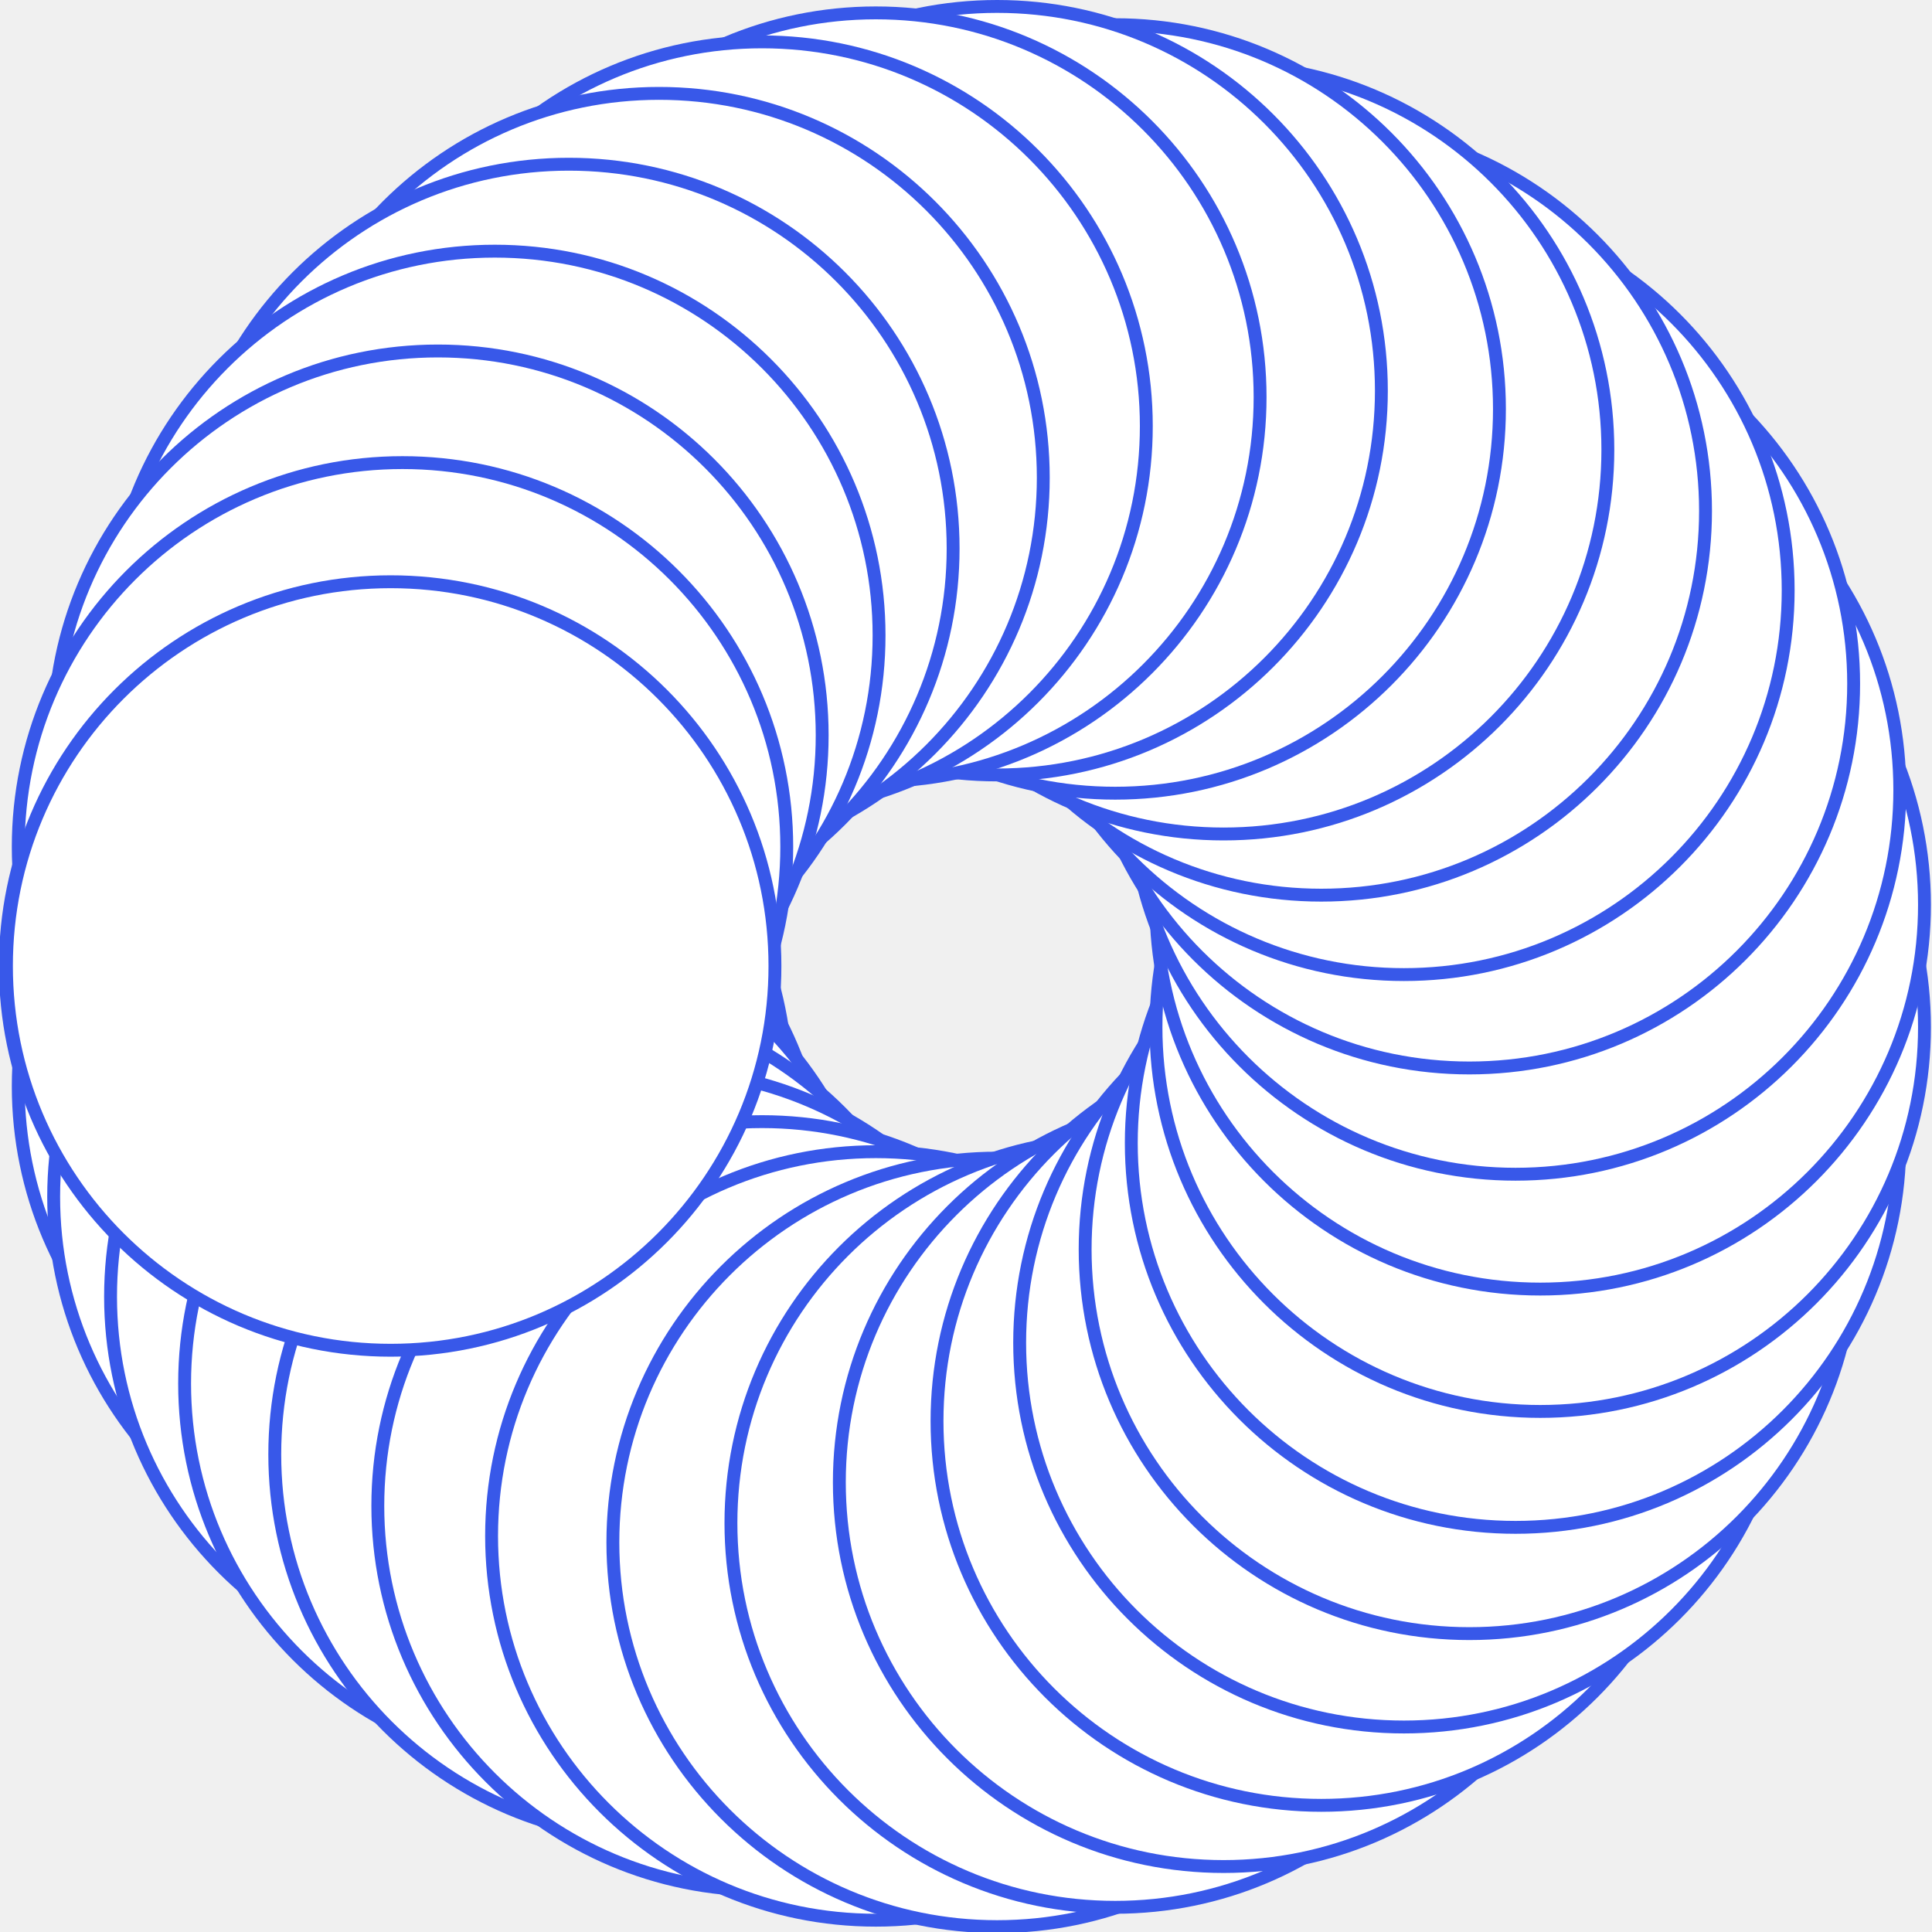
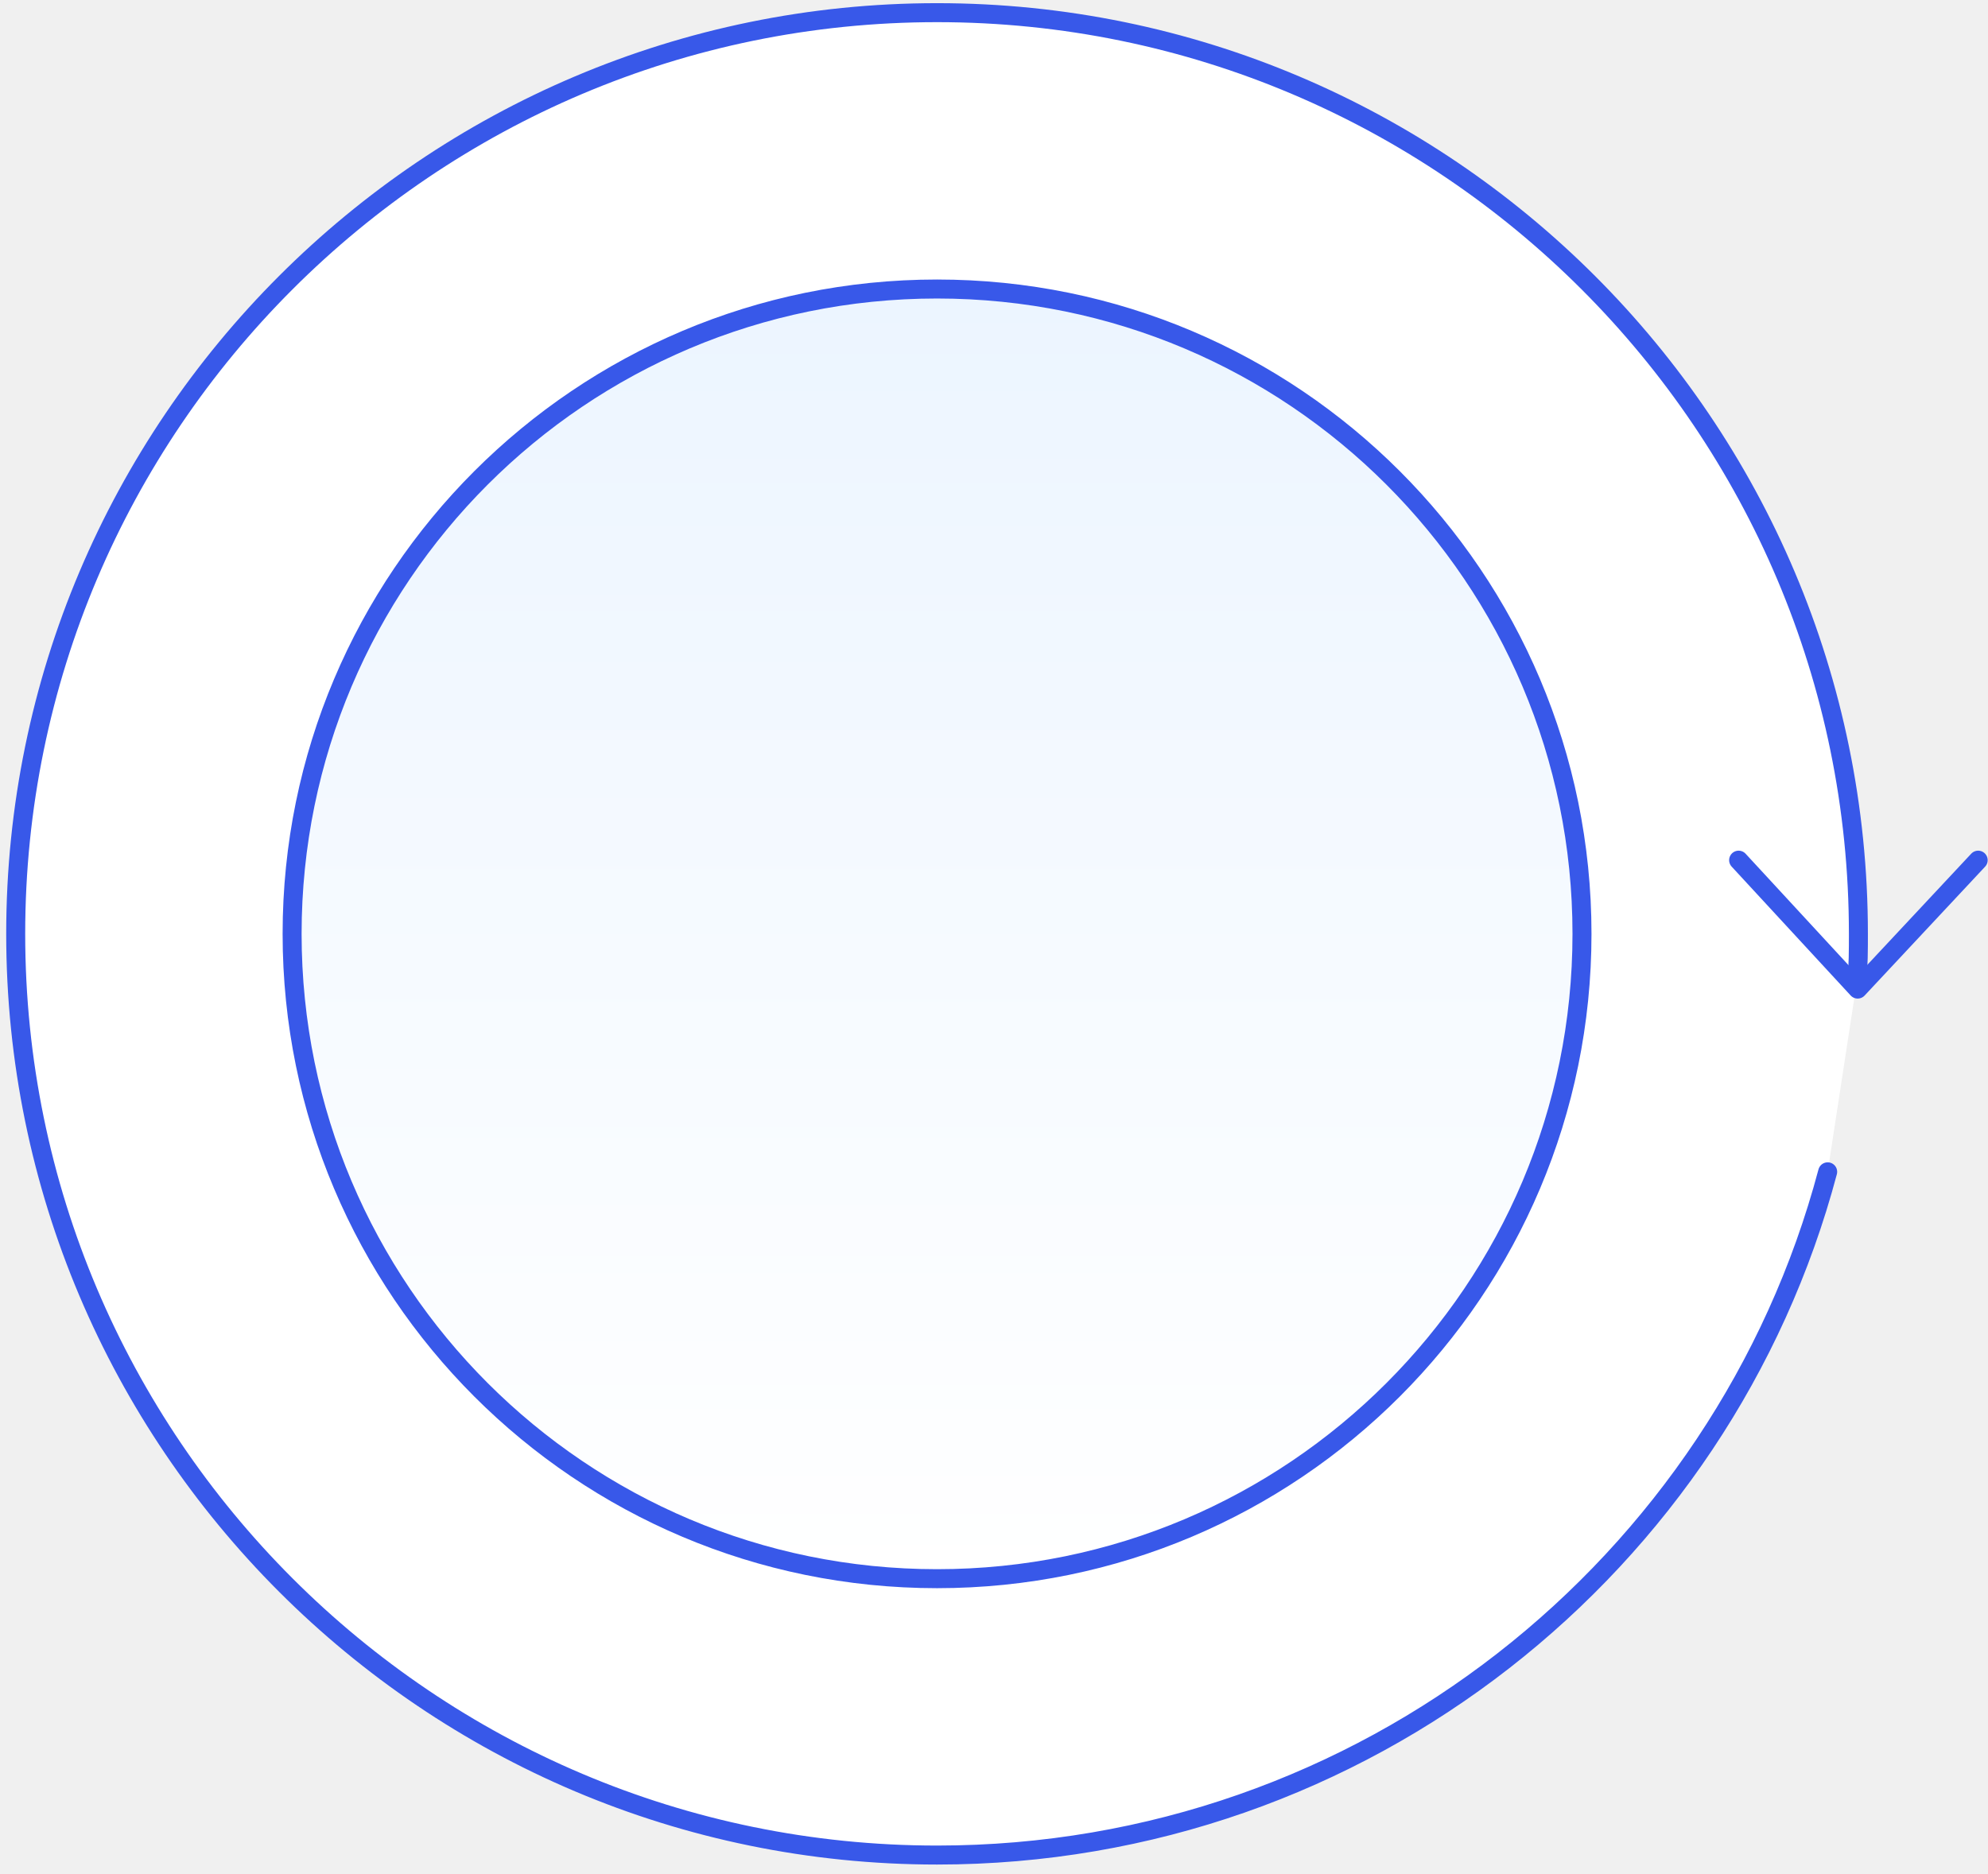
- <svg xmlns="http://www.w3.org/2000/svg" width="180" height="180" viewBox="0 0 180 180" fill="none" aria-hidden="true" focusable="false">
-   <g fill="#FFFFFF" stroke="#3858E9" stroke-width="1.2" stroke-miterlimit="10">
-     <circle cx="36.3" cy="90" r="35.8" />
-     <circle cx="37.5" cy="101.2" r="35.8" />
-     <circle cx="40.8" cy="111.5" r="35.8" />
-     <circle cx="46.1" cy="120.8" r="35.8" />
-     <circle cx="53" cy="128.9" r="35.8" />
-     <circle cx="61.4" cy="135.5" r="35.8" />
-     <circle cx="71" cy="140.3" r="35.8" />
-     <circle cx="81.6" cy="143.1" r="35.8" />
-     <circle cx="92.9" cy="143.7" r="35.8" />
-     <circle cx="103.9" cy="141.9" r="35.8" />
-     <circle cx="114" cy="138.1" r="35.8" />
-     <circle cx="123.1" cy="132.4" r="35.8" />
-     <circle cx="130.8" cy="125.1" r="35.8" />
-     <circle cx="136.9" cy="116.4" r="35.8" />
-     <circle cx="141.2" cy="106.5" r="35.8" />
-     <circle cx="143.5" cy="95.7" r="35.8" />
-     <circle cx="143.5" cy="84.3" r="35.8" />
-     <circle cx="141.2" cy="73.6" r="35.8" />
-     <circle cx="136.9" cy="63.7" r="35.8" />
-     <circle cx="130.8" cy="55" r="35.8" />
-     <circle cx="123.1" cy="47.6" r="35.8" />
-     <circle cx="114" cy="41.9" r="35.8" />
-     <circle cx="103.9" cy="38.1" r="35.8" />
-     <circle cx="92.9" cy="36.4" r="35.8" />
-     <circle cx="81.6" cy="37" r="35.8" />
-     <circle cx="71" cy="39.7" r="35.8" />
-     <circle cx="61.4" cy="44.5" r="35.8" />
-     <circle cx="53" cy="51.1" r="35.8" />
-     <circle cx="46.1" cy="59.2" r="35.8" />
-     <circle cx="40.8" cy="68.5" r="35.8" />
-     <circle cx="37.5" cy="78.9" r="35.8" />
-     <circle cx="36.4" cy="90" r="35.8" />
-   </g>
+ <svg xmlns="http://www.w3.org/2000/svg" width="157" height="148" fill="none">
+   <path d="M146.643 77.521c.122-1.213.122-2.547.122-3.76C146.765 33.622 114.143 1 74.003 1S1.24 33.621 1.24 73.762c0 40.14 32.622 72.761 72.762 72.761 33.713 0 62.09-22.919 70.336-53.965" fill="#fff" />
+   <path d="M146.643 77.521c.122-1.213.122-2.547.122-3.76C146.765 33.622 114.143 1 74.003 1S1.24 33.621 1.24 73.762c0 40.14 32.622 72.761 72.762 72.761 33.713 0 62.09-22.919 70.336-53.965" stroke="#3858E9" stroke-width="1.5" stroke-miterlimit="10" stroke-linecap="round" stroke-linejoin="round" />
+   <path d="M156.224 67.941l-9.517 10.182-9.401-10.182" stroke="#3858E9" stroke-width="1.5" stroke-miterlimit="10" stroke-linecap="round" stroke-linejoin="round" />
+   <path d="M74.003 124.694c28.129 0 50.933-22.803 50.933-50.933s-22.804-50.933-50.933-50.933c-28.13 0-50.934 22.804-50.934 50.933 0 28.13 22.804 50.933 50.934 50.933z" fill="url(#paint0_linear)" stroke="#3858E9" stroke-width="1.5" stroke-miterlimit="10" stroke-linecap="round" stroke-linejoin="round" />
+   <defs>
+     <linearGradient id="paint0_linear" x1="74.003" y1="22.828" x2="74.003" y2="124.694" gradientUnits="userSpaceOnUse">
+       <stop stop-color="#ECF5FF" />
+       <stop offset="1" stop-color="#fff" />
+     </linearGradient>
+   </defs>
</svg>
